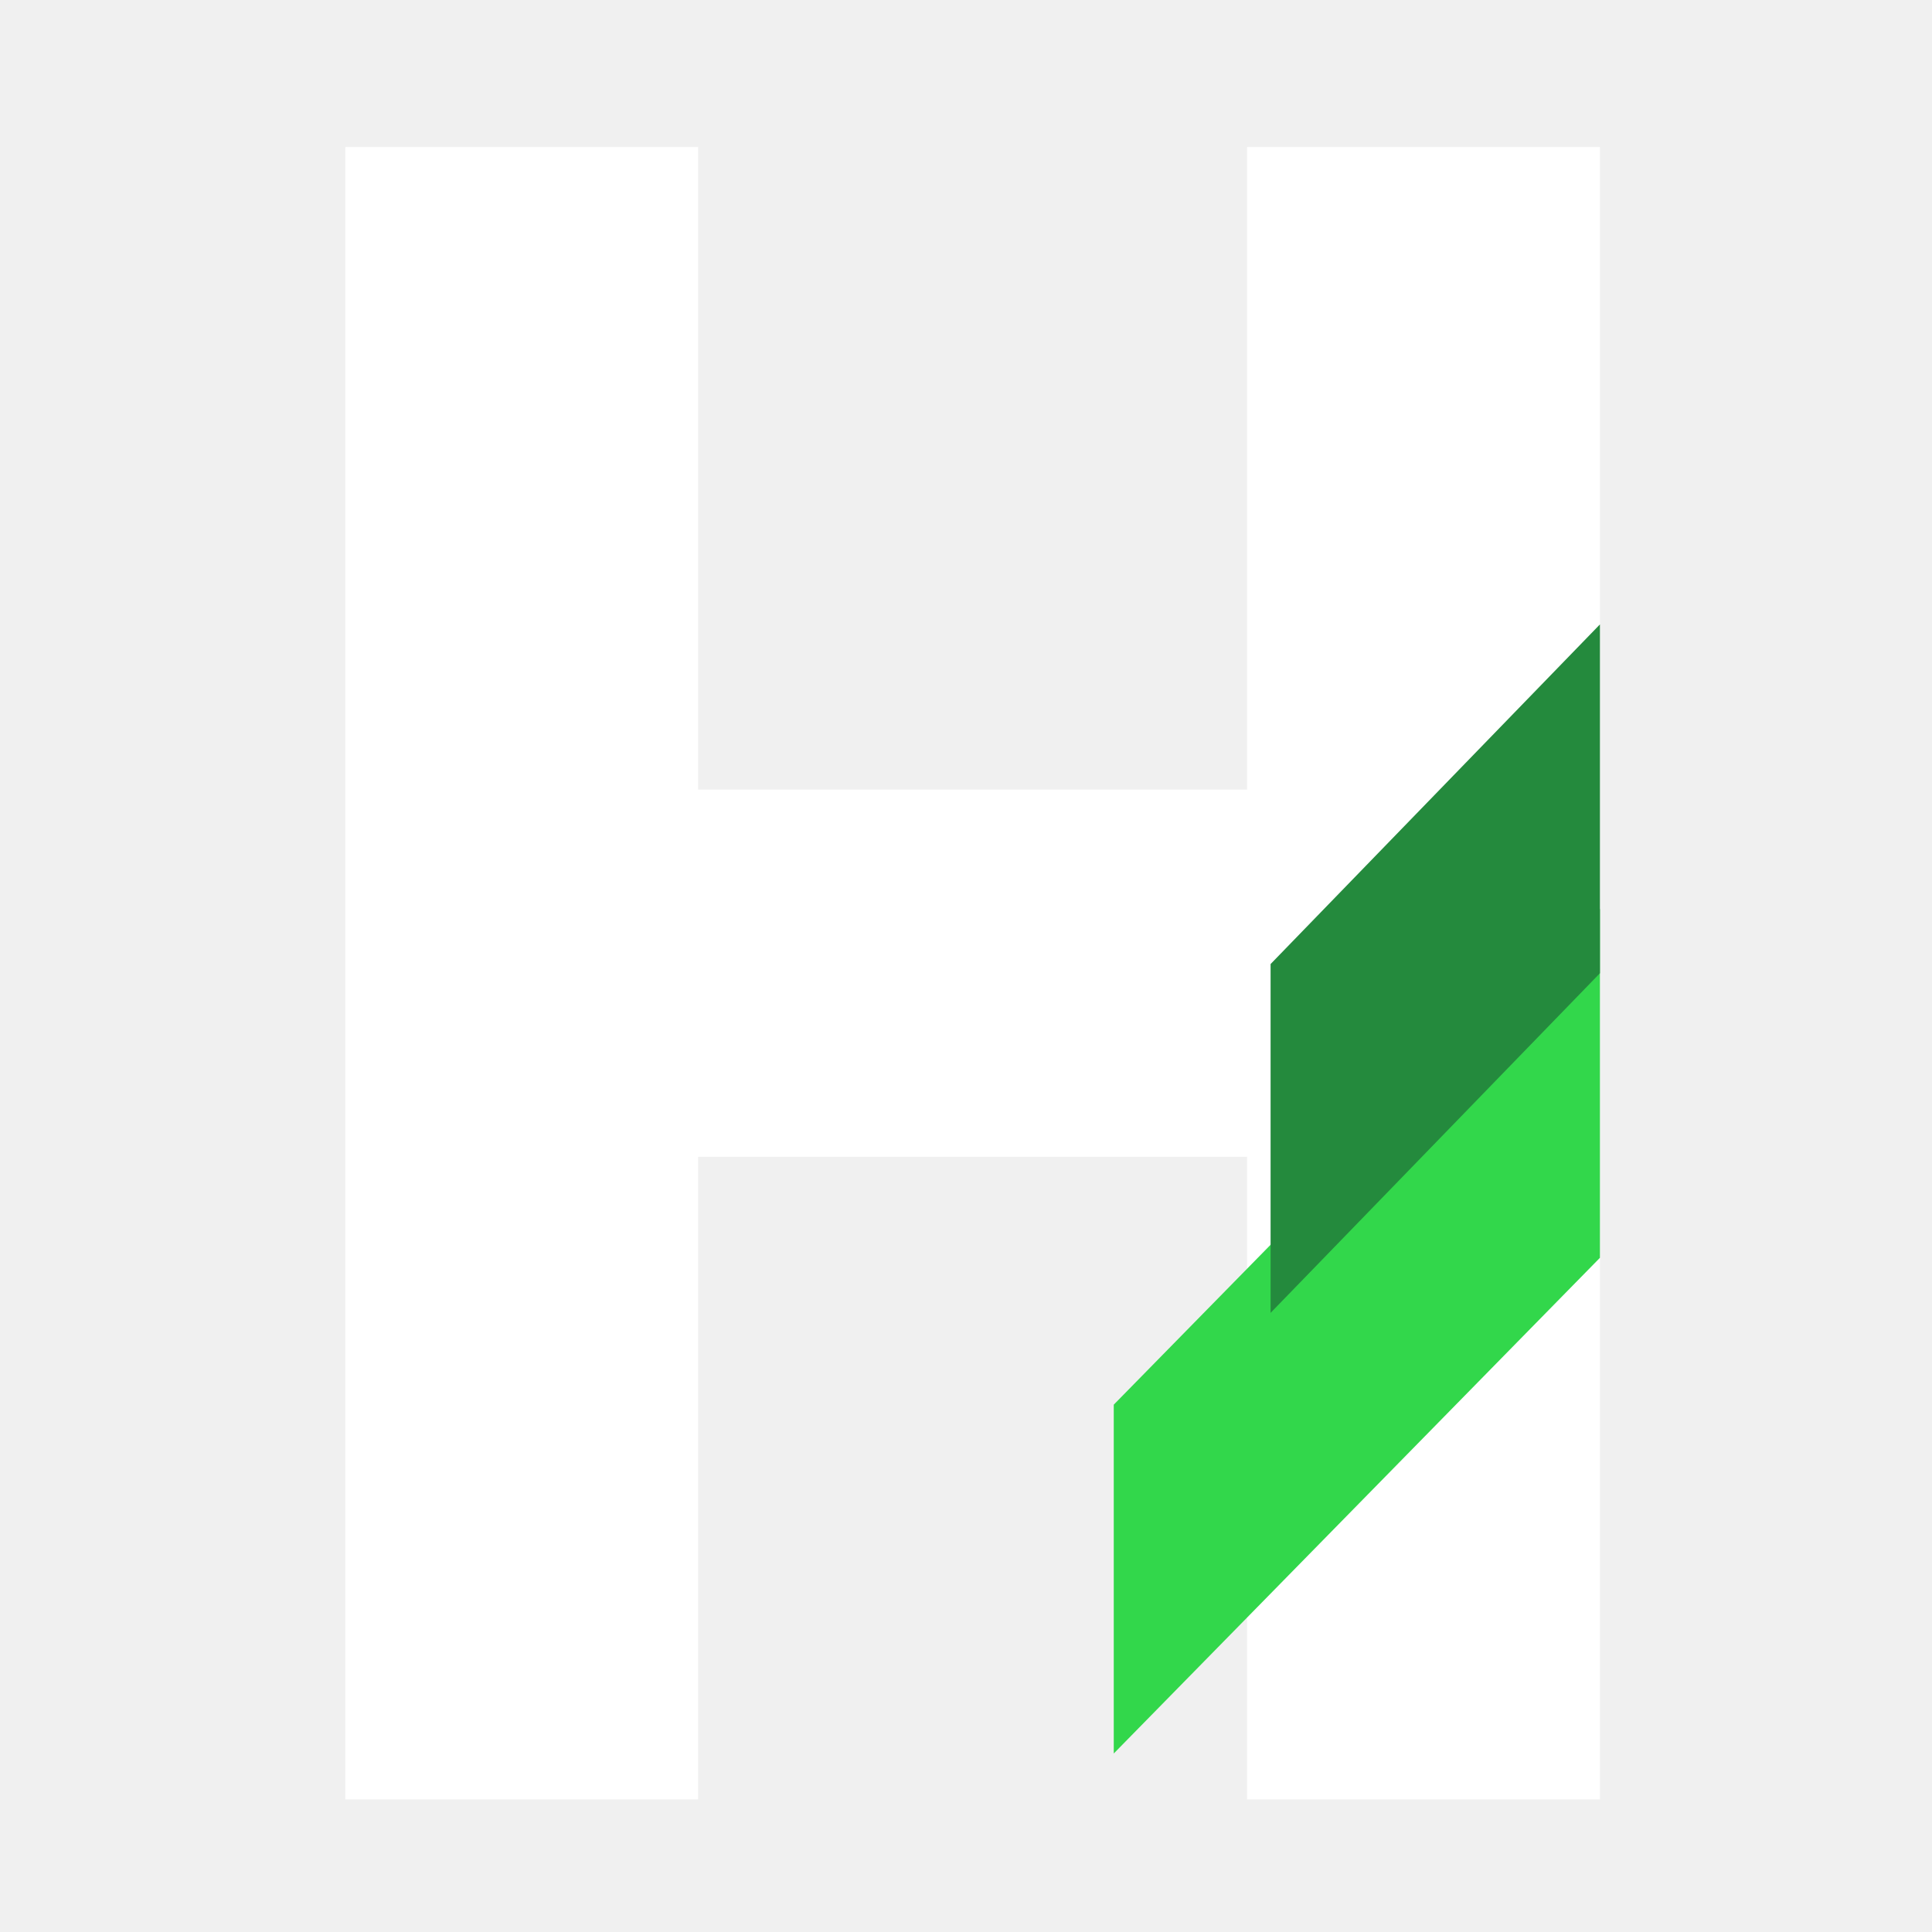
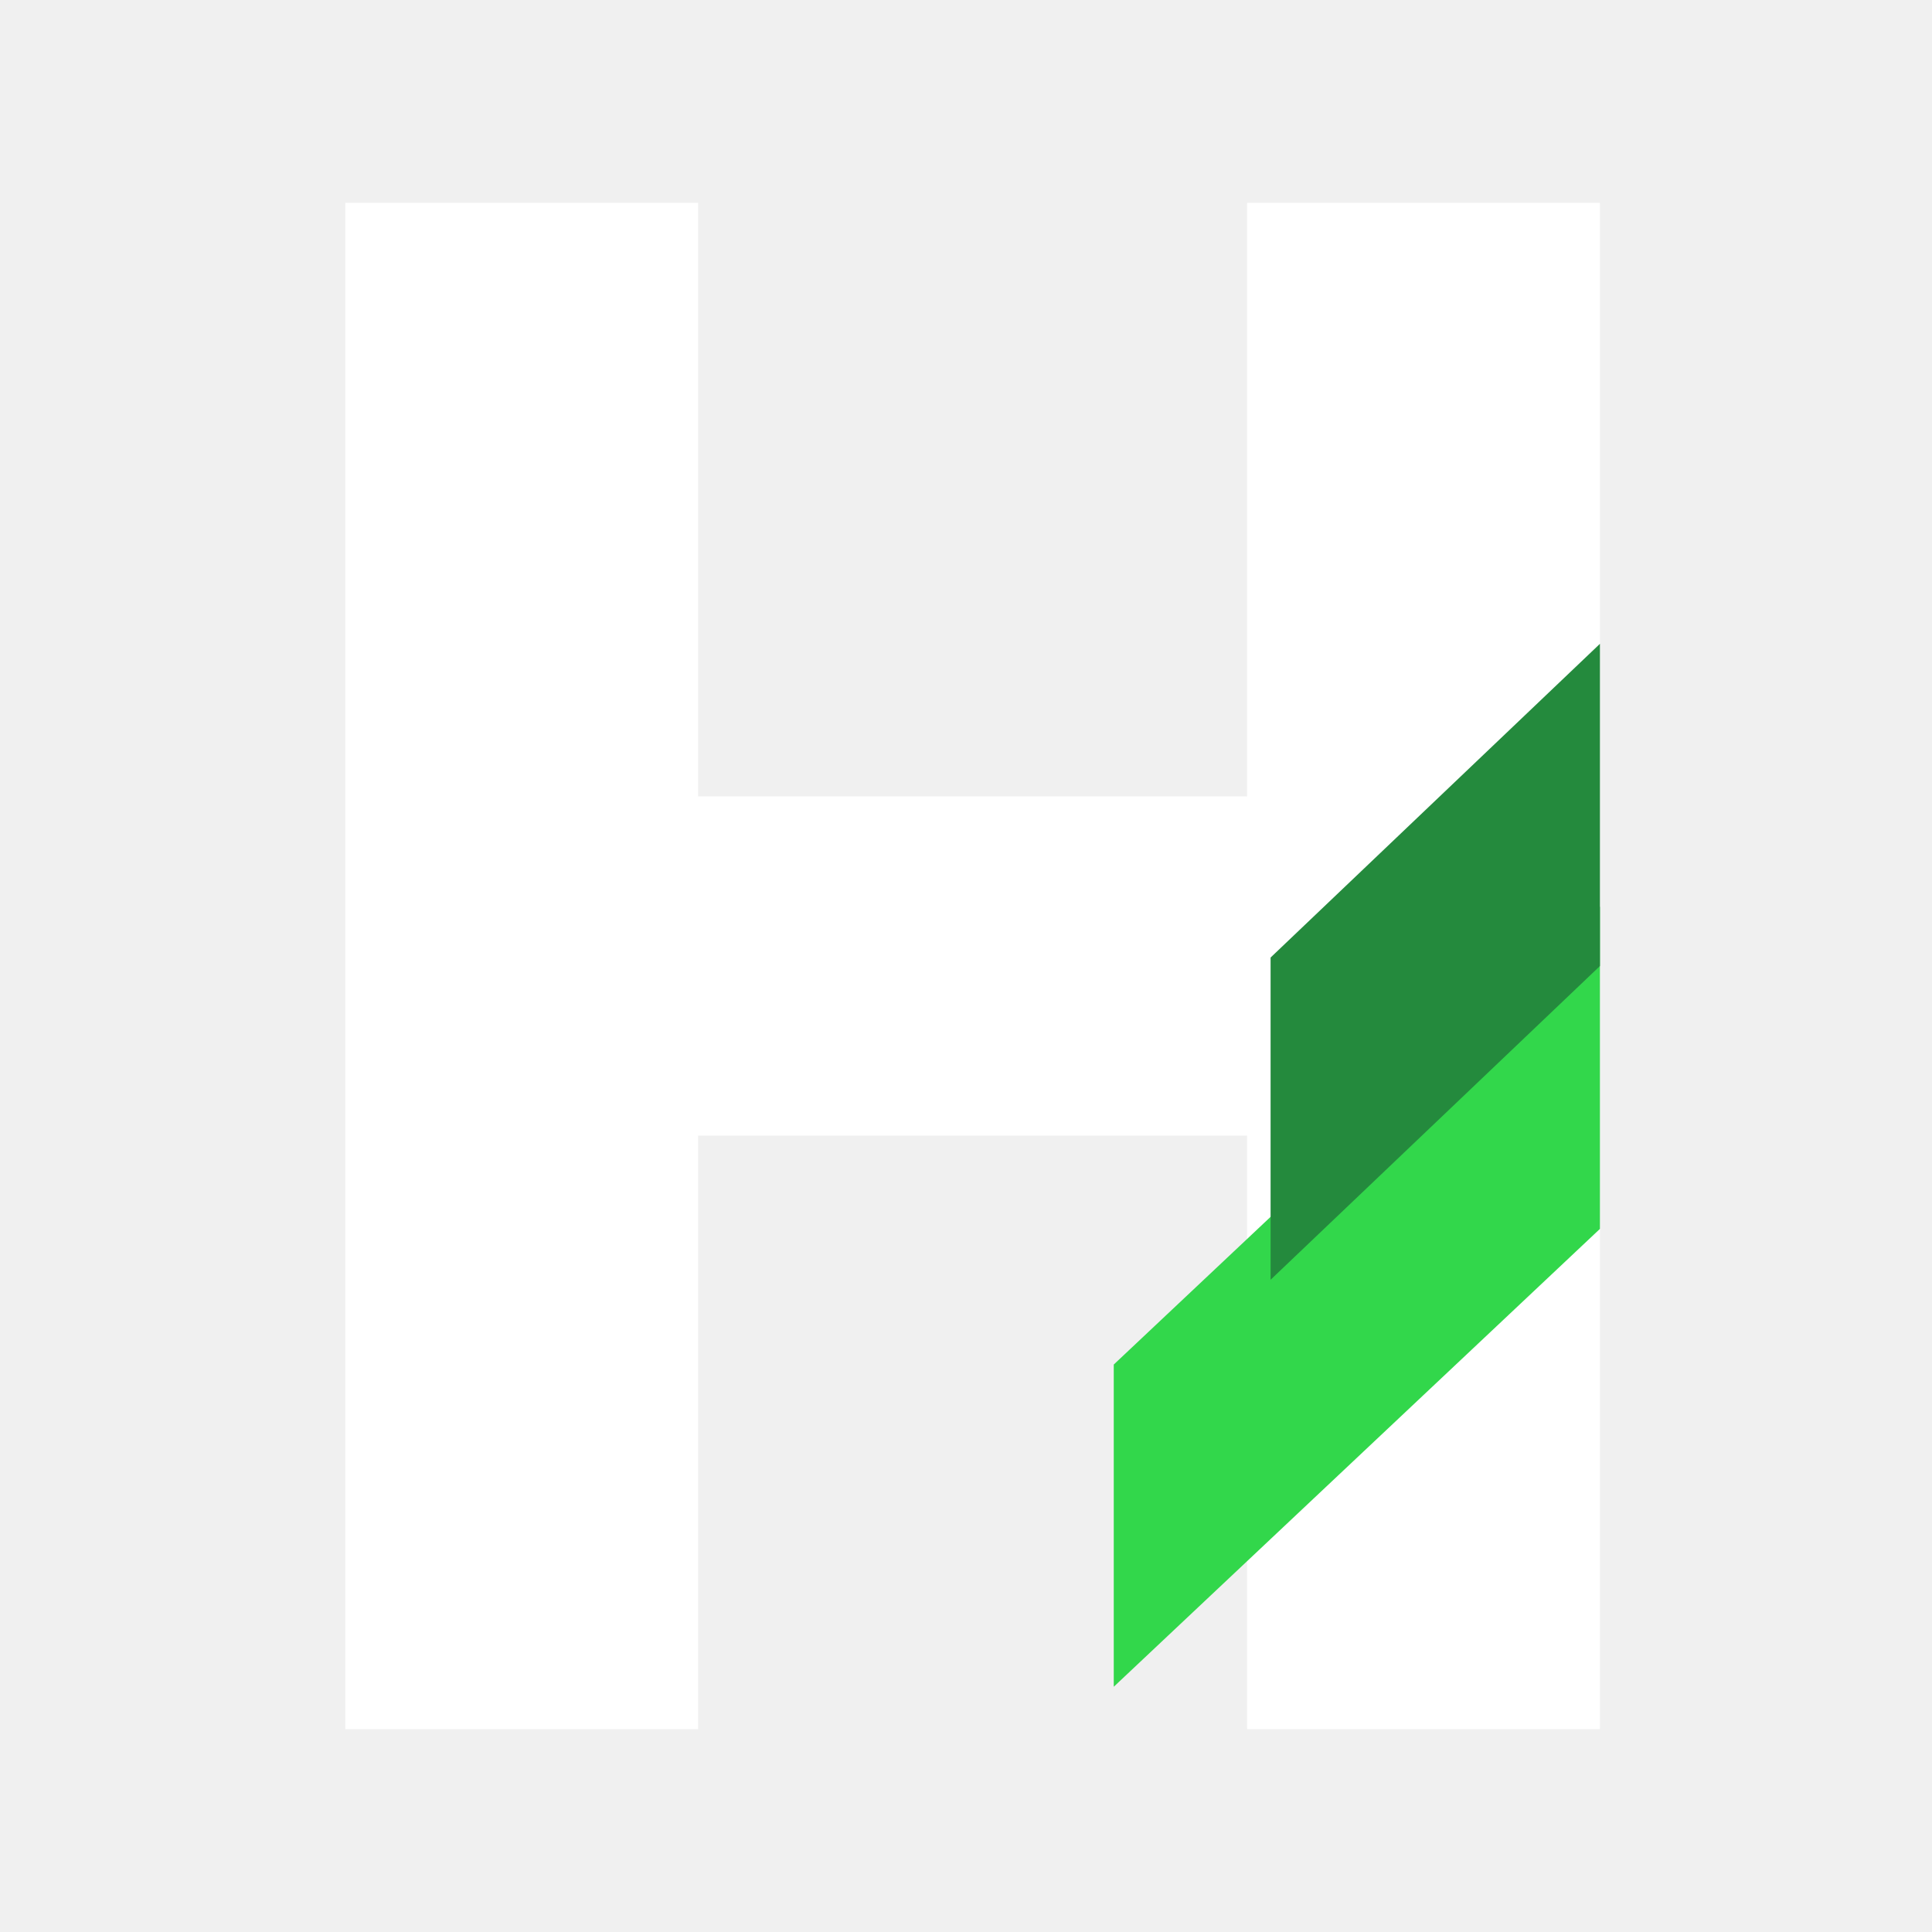
<svg xmlns="http://www.w3.org/2000/svg" width="1024" height="1024" viewBox="0 0 1024 1024">
-   <path id="letter-h" fill="#ffffff" d="M183 77.929 H370.031 V418.506 H660.969 V77.929 H848 V953.706 H660.969 V613.125 H370.031 V953.706 H183 Z" />
-   <path id="bright-green" fill="#32d74b" d="M590.314 744.502 L848.000 481.774 L848.000 666.659 L590.314 929.390 Z" />
-   <path id="dark-green" fill="#248a3d" d="M673.438 510.961 L848.000 330.944 L848.000 515.833 L673.438 695.850 Z" />
+   <path id="letter-h" fill="#ffffff" d="M183 107.52 H370.031 V422.113 H660.969 V107.52 H848 V916.48 H660.969 V601.883 H370.031 V916.48 H183 Z" />
+   <path id="bright-green" fill="#32d74b" d="M590.314 723.237 L848.000 480.554 L848.000 651.333 L590.314 894.019 Z" />
+   <path id="dark-green" fill="#248a3d" d="M673.438 507.514 L848.000 341.231 L848.000 512.014 L673.438 678.297 Z" />
</svg>
